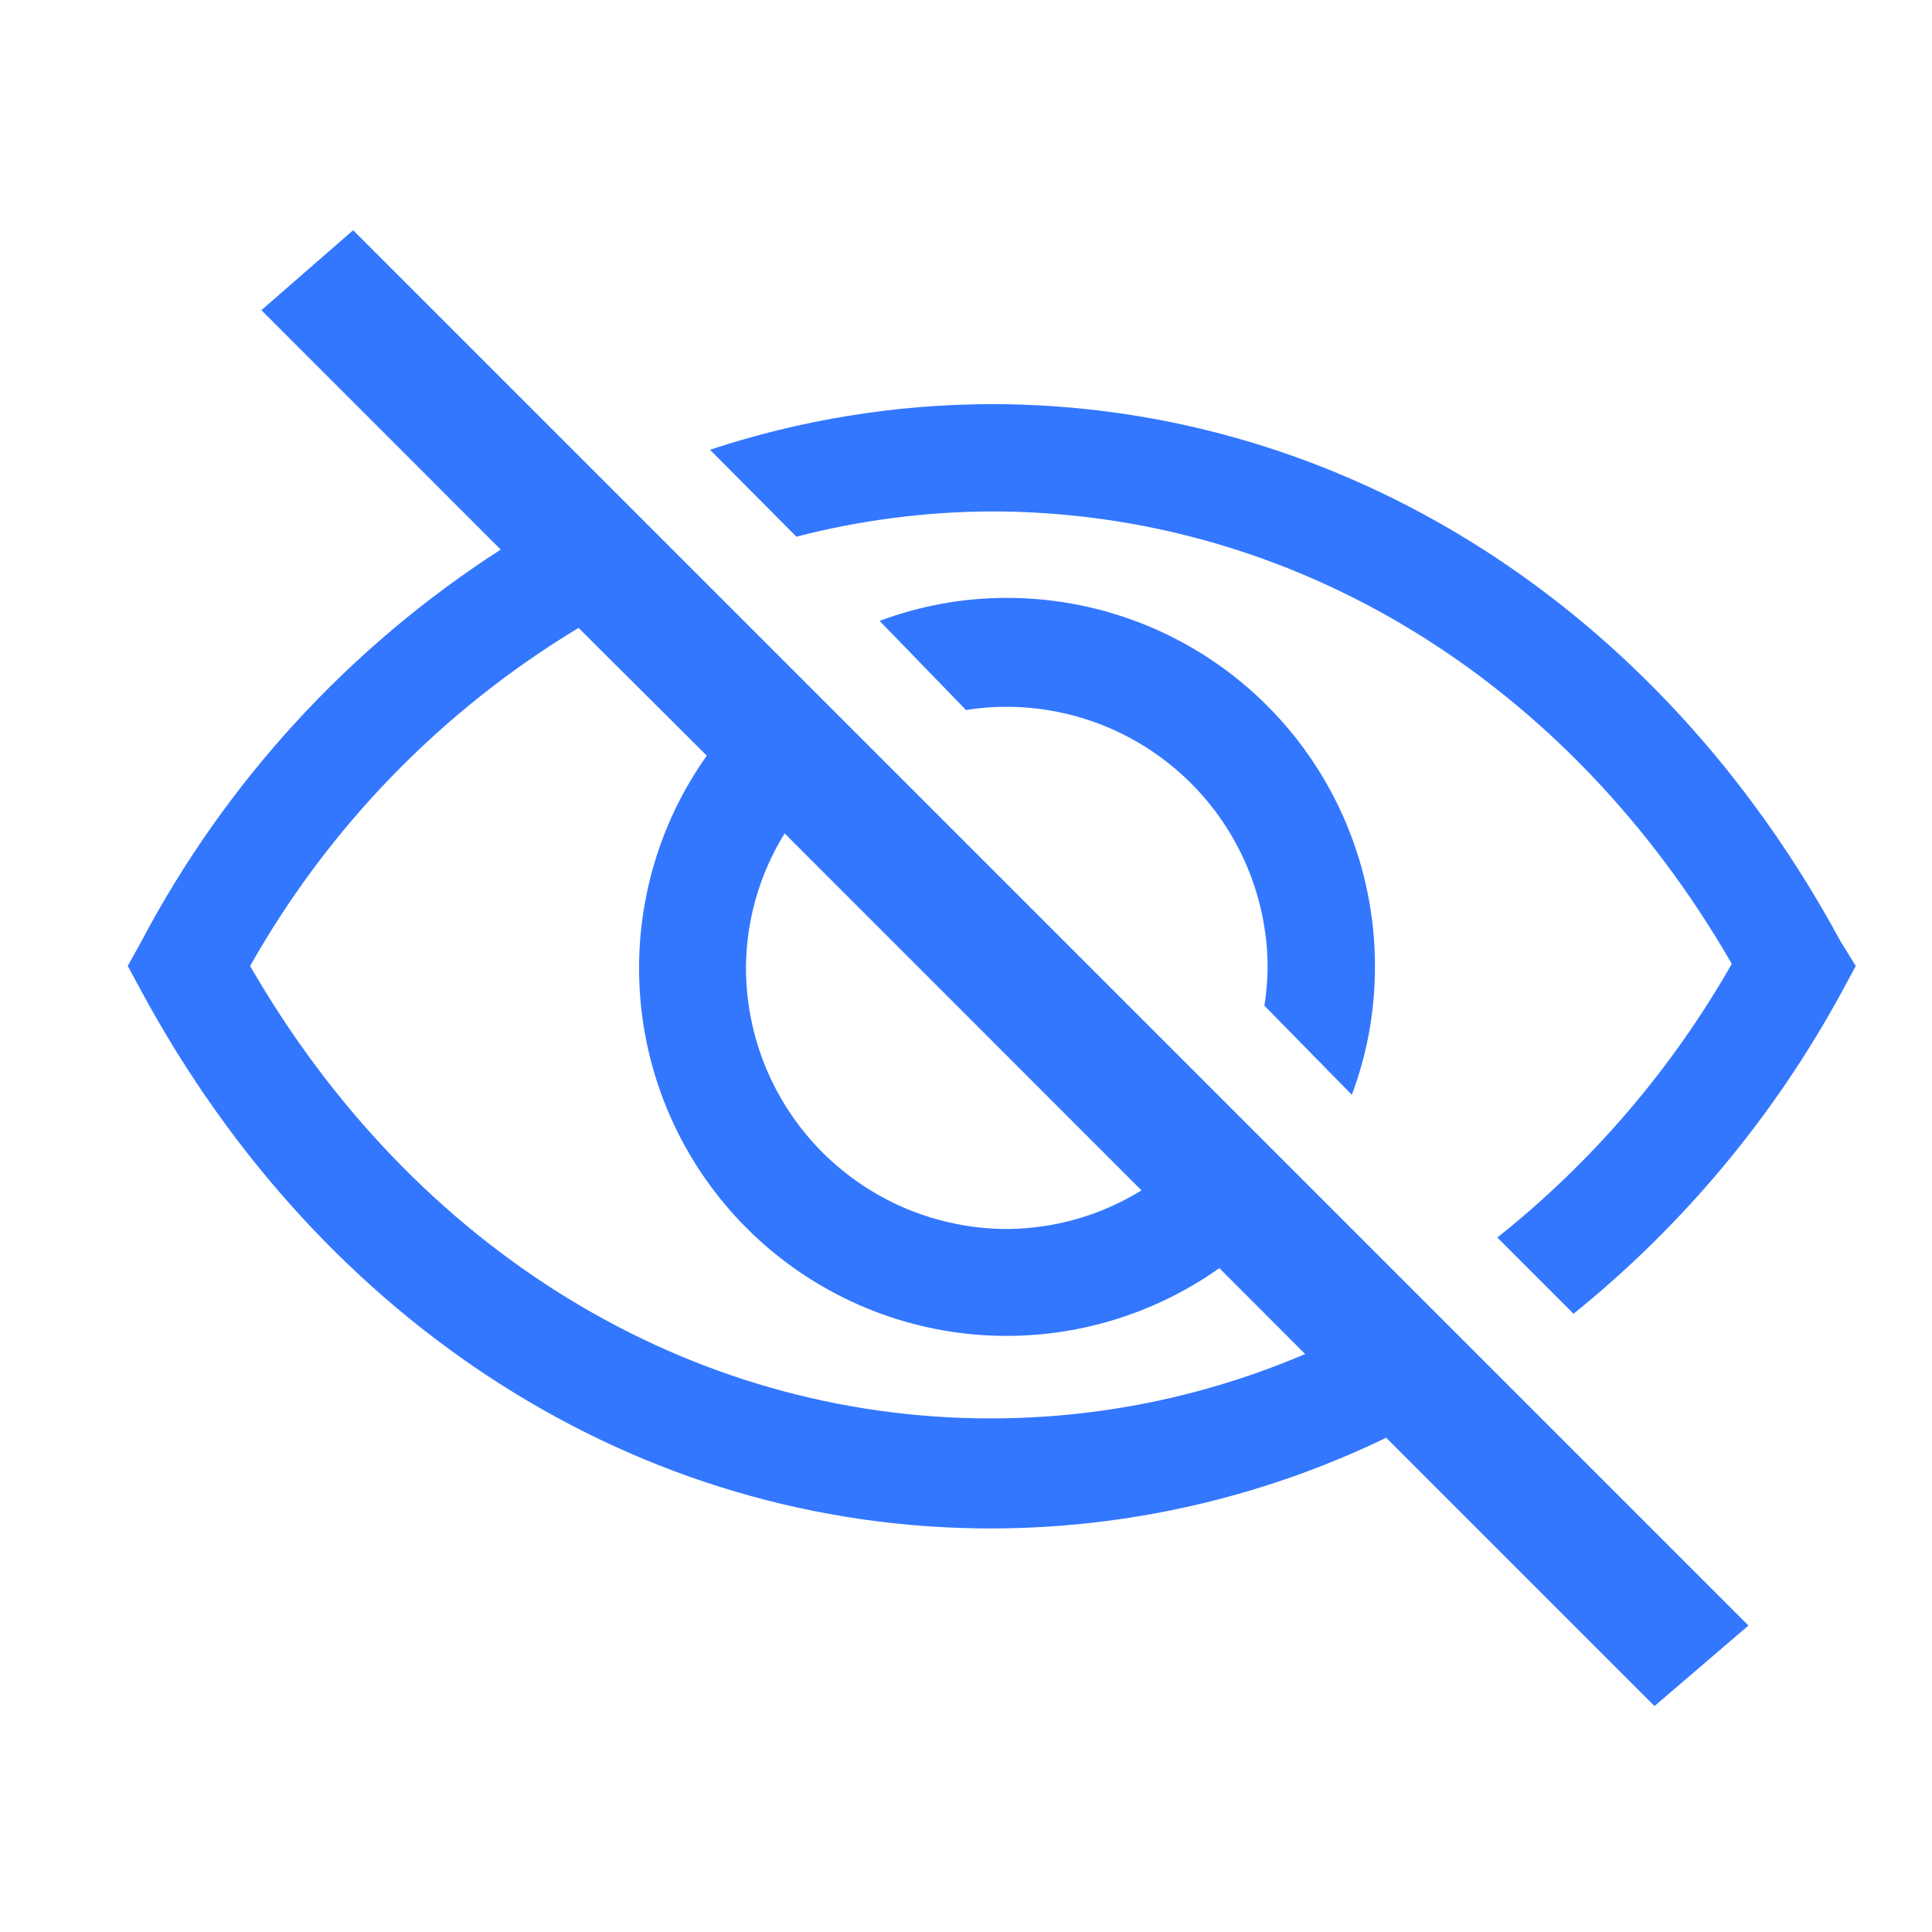
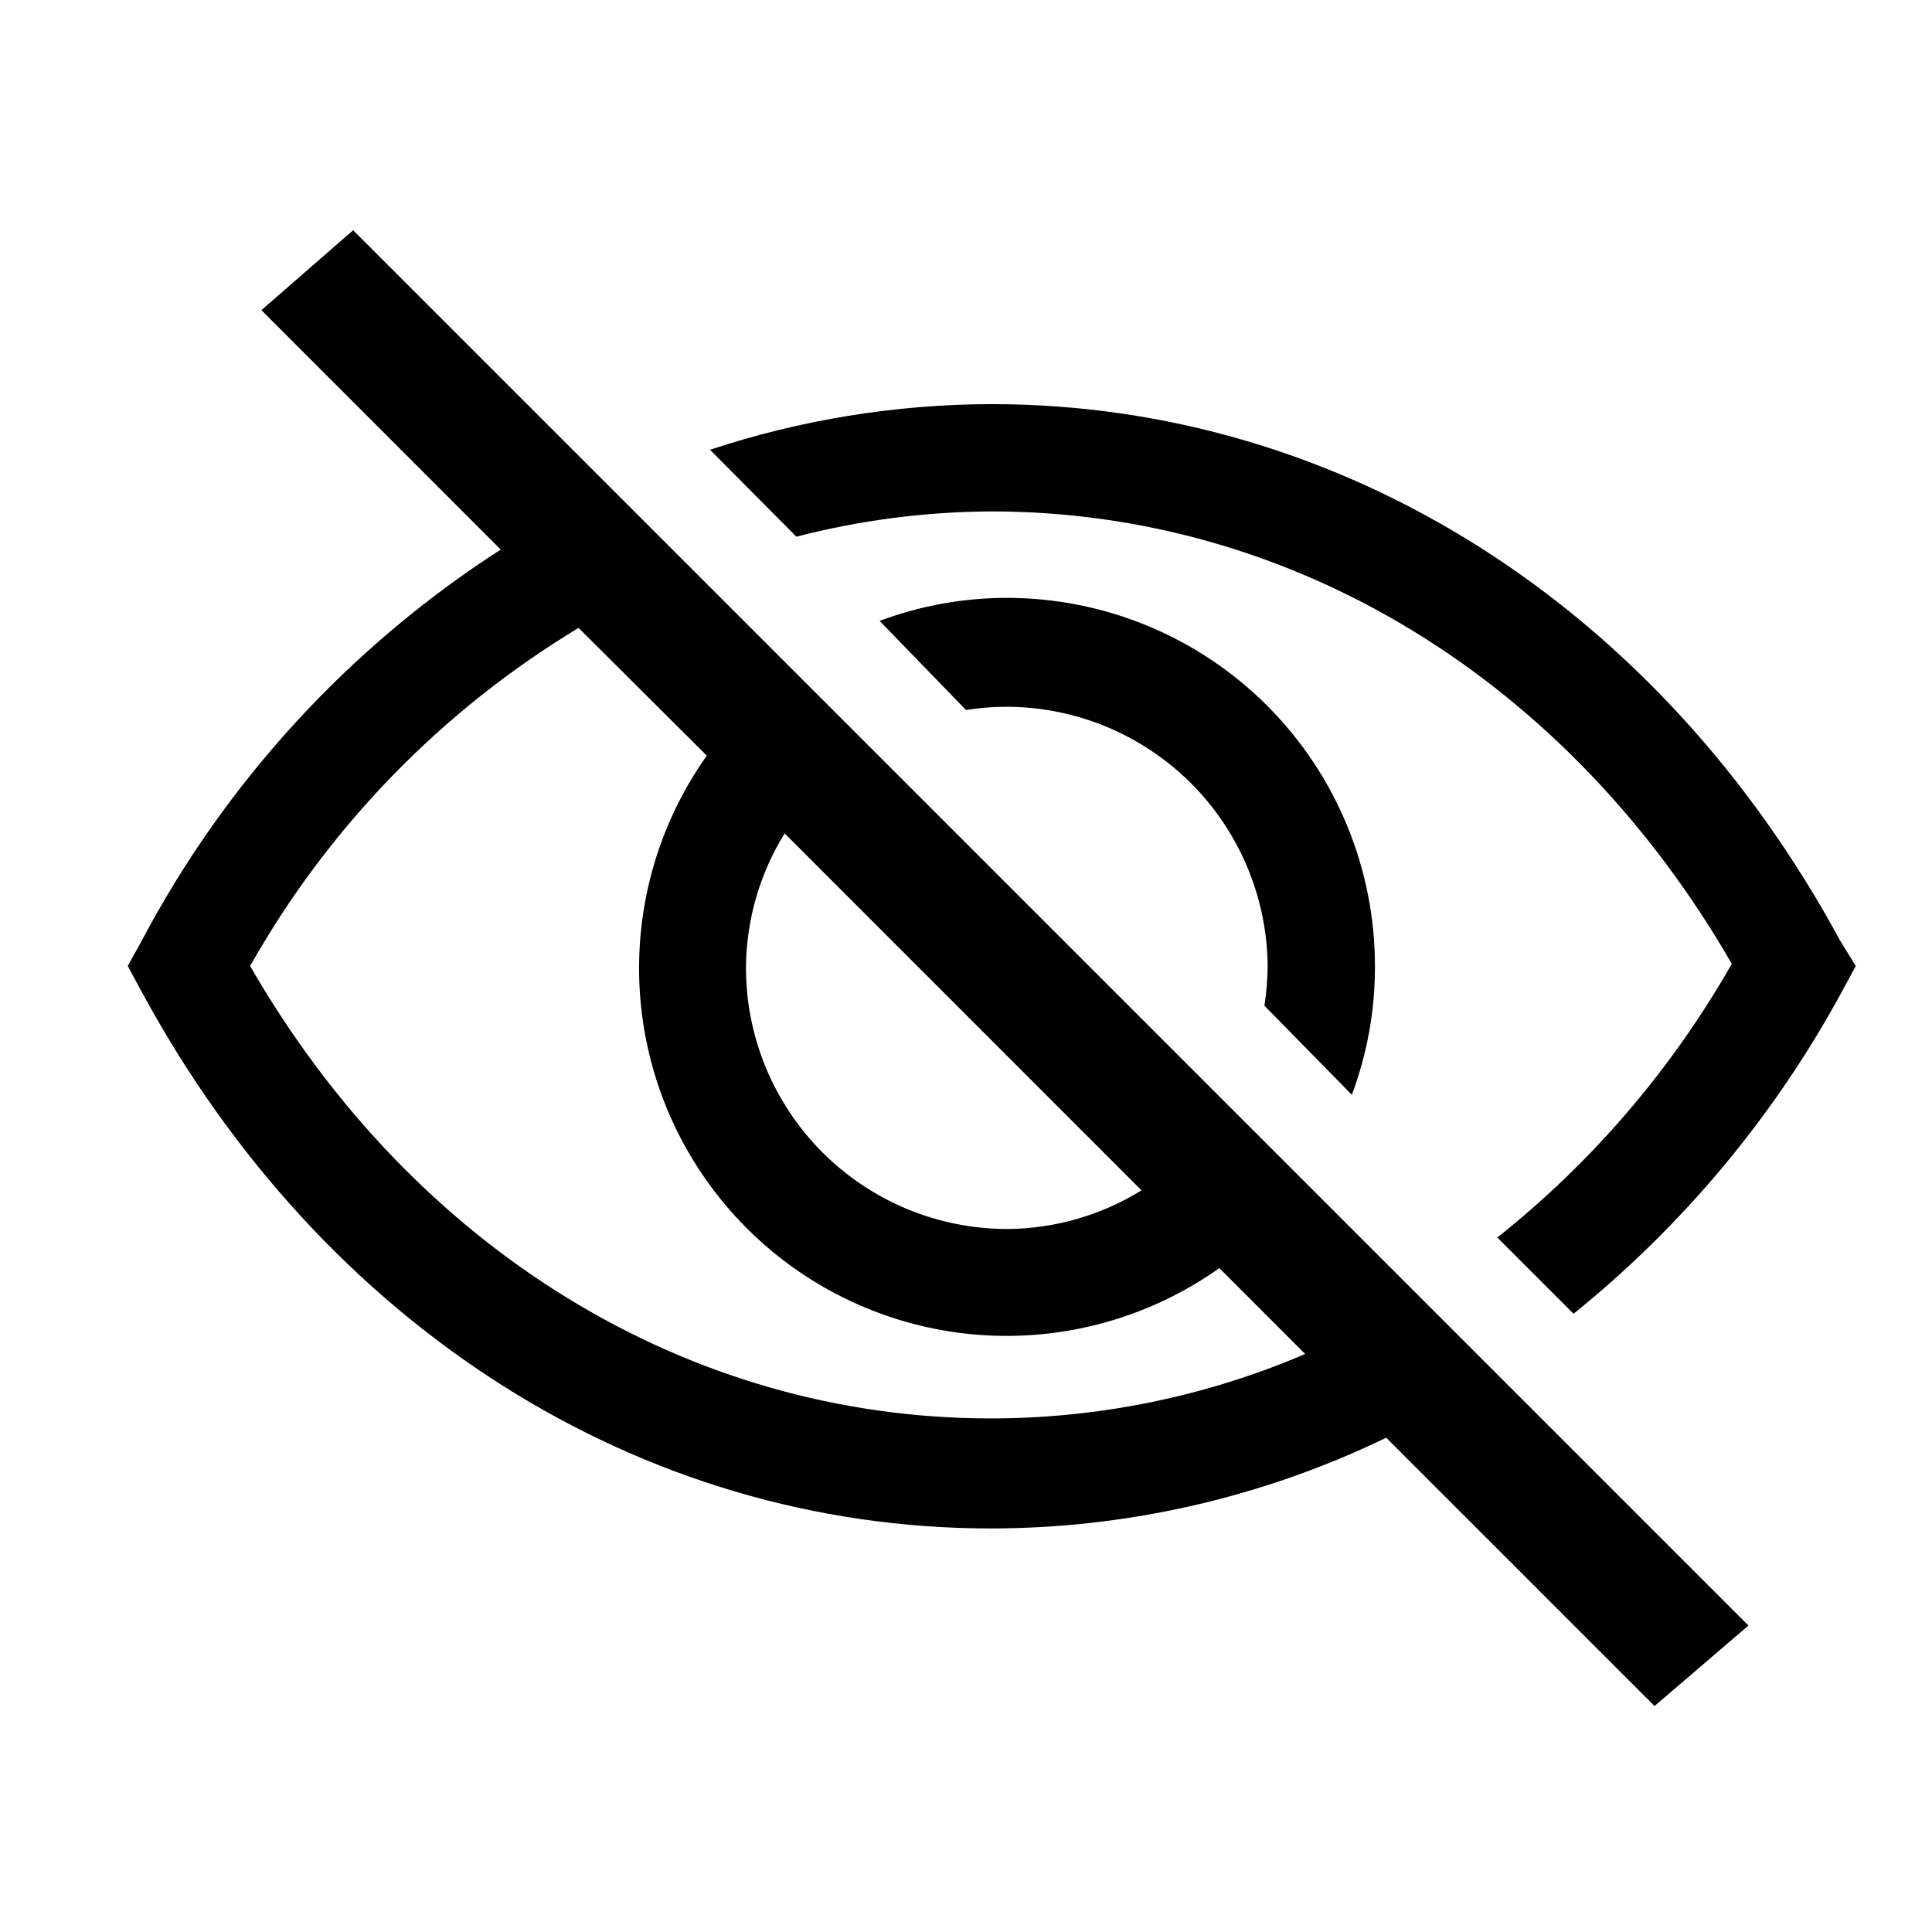
<svg xmlns="http://www.w3.org/2000/svg" width="24" height="24" viewBox="0 0 24 24" fill="none">
-   <path d="M16.793 13.6C16.985 13.088 17.082 12.546 17.08 12C17.08 10.787 16.598 9.624 15.741 8.766C14.883 7.908 13.72 7.427 12.507 7.427C11.967 7.427 11.432 7.524 10.927 7.713L12 8.82C12.163 8.794 12.328 8.78 12.493 8.78C13.351 8.778 14.174 9.116 14.784 9.719C15.393 10.322 15.74 11.142 15.747 12C15.746 12.165 15.733 12.33 15.707 12.493L16.793 13.6Z" fill="#3377FF" />
-   <path d="M22.86 11.687C20.613 7.533 16.673 5.02 12.313 5.02C11.126 5.023 9.947 5.214 8.82 5.587L9.893 6.667C10.684 6.462 11.497 6.357 12.313 6.353C16.067 6.353 19.48 8.447 21.513 11.973C20.767 13.282 19.779 14.436 18.6 15.373L19.547 16.32C20.911 15.22 22.044 13.86 22.88 12.32L23.053 12L22.86 11.687Z" fill="#3377FF" />
-   <path d="M3.247 3.853L6.22 6.827C4.341 8.037 2.805 9.71 1.76 11.687L1.587 12L1.76 12.32C4.007 16.473 7.947 18.987 12.307 18.987C14.008 18.986 15.688 18.601 17.22 17.86L20.553 21.193L21.72 20.193L4.387 2.86L3.247 3.853ZM9.747 10.353L14.18 14.787C13.679 15.097 13.102 15.263 12.513 15.267C12.085 15.267 11.662 15.182 11.266 15.018C10.871 14.853 10.512 14.612 10.21 14.309C9.909 14.005 9.67 13.645 9.508 13.249C9.346 12.852 9.264 12.428 9.267 12C9.274 11.418 9.44 10.848 9.747 10.353ZM8.78 9.387C8.156 10.266 7.864 11.338 7.955 12.413C8.046 13.487 8.514 14.495 9.276 15.257C10.039 16.02 11.046 16.488 12.121 16.579C13.195 16.669 14.267 16.377 15.147 15.753L16.213 16.82C14.979 17.348 13.65 17.62 12.307 17.62C8.553 17.62 5.14 15.527 3.107 12C4.082 10.272 5.488 8.825 7.187 7.8L8.78 9.387Z" fill="#3377FF" />
+   <path d="M16.793 13.6C16.985 13.088 17.082 12.546 17.08 12C17.08 10.787 16.598 9.624 15.741 8.766C14.883 7.908 13.72 7.427 12.507 7.427C11.967 7.427 11.432 7.524 10.927 7.713L12 8.82C12.163 8.794 12.328 8.78 12.493 8.78C13.351 8.778 14.174 9.116 14.784 9.719C15.393 10.322 15.74 11.142 15.747 12C15.746 12.165 15.733 12.33 15.707 12.493L16.793 13.6Z" fill="currentColor" />
+   <path d="M22.86 11.687C20.613 7.533 16.673 5.02 12.313 5.02C11.126 5.023 9.947 5.214 8.82 5.587L9.893 6.667C10.684 6.462 11.497 6.357 12.313 6.353C16.067 6.353 19.48 8.447 21.513 11.973C20.767 13.282 19.779 14.436 18.6 15.373L19.547 16.32C20.911 15.22 22.044 13.86 22.88 12.32L23.053 12L22.86 11.687Z" fill="currentColor" />
+   <path d="M3.247 3.853L6.22 6.827C4.341 8.037 2.805 9.71 1.76 11.687L1.587 12L1.76 12.32C4.007 16.473 7.947 18.987 12.307 18.987C14.008 18.986 15.688 18.601 17.22 17.86L20.553 21.193L21.72 20.193L4.387 2.86L3.247 3.853ZM9.747 10.353L14.18 14.787C13.679 15.097 13.102 15.263 12.513 15.267C12.085 15.267 11.662 15.182 11.266 15.018C10.871 14.853 10.512 14.612 10.21 14.309C9.909 14.005 9.67 13.645 9.508 13.249C9.346 12.852 9.264 12.428 9.267 12C9.274 11.418 9.44 10.848 9.747 10.353ZM8.78 9.387C8.156 10.266 7.864 11.338 7.955 12.413C8.046 13.487 8.514 14.495 9.276 15.257C10.039 16.02 11.046 16.488 12.121 16.579C13.195 16.669 14.267 16.377 15.147 15.753L16.213 16.82C14.979 17.348 13.65 17.62 12.307 17.62C8.553 17.62 5.14 15.527 3.107 12C4.082 10.272 5.488 8.825 7.187 7.8L8.78 9.387Z" fill="currentColor" />
</svg>
